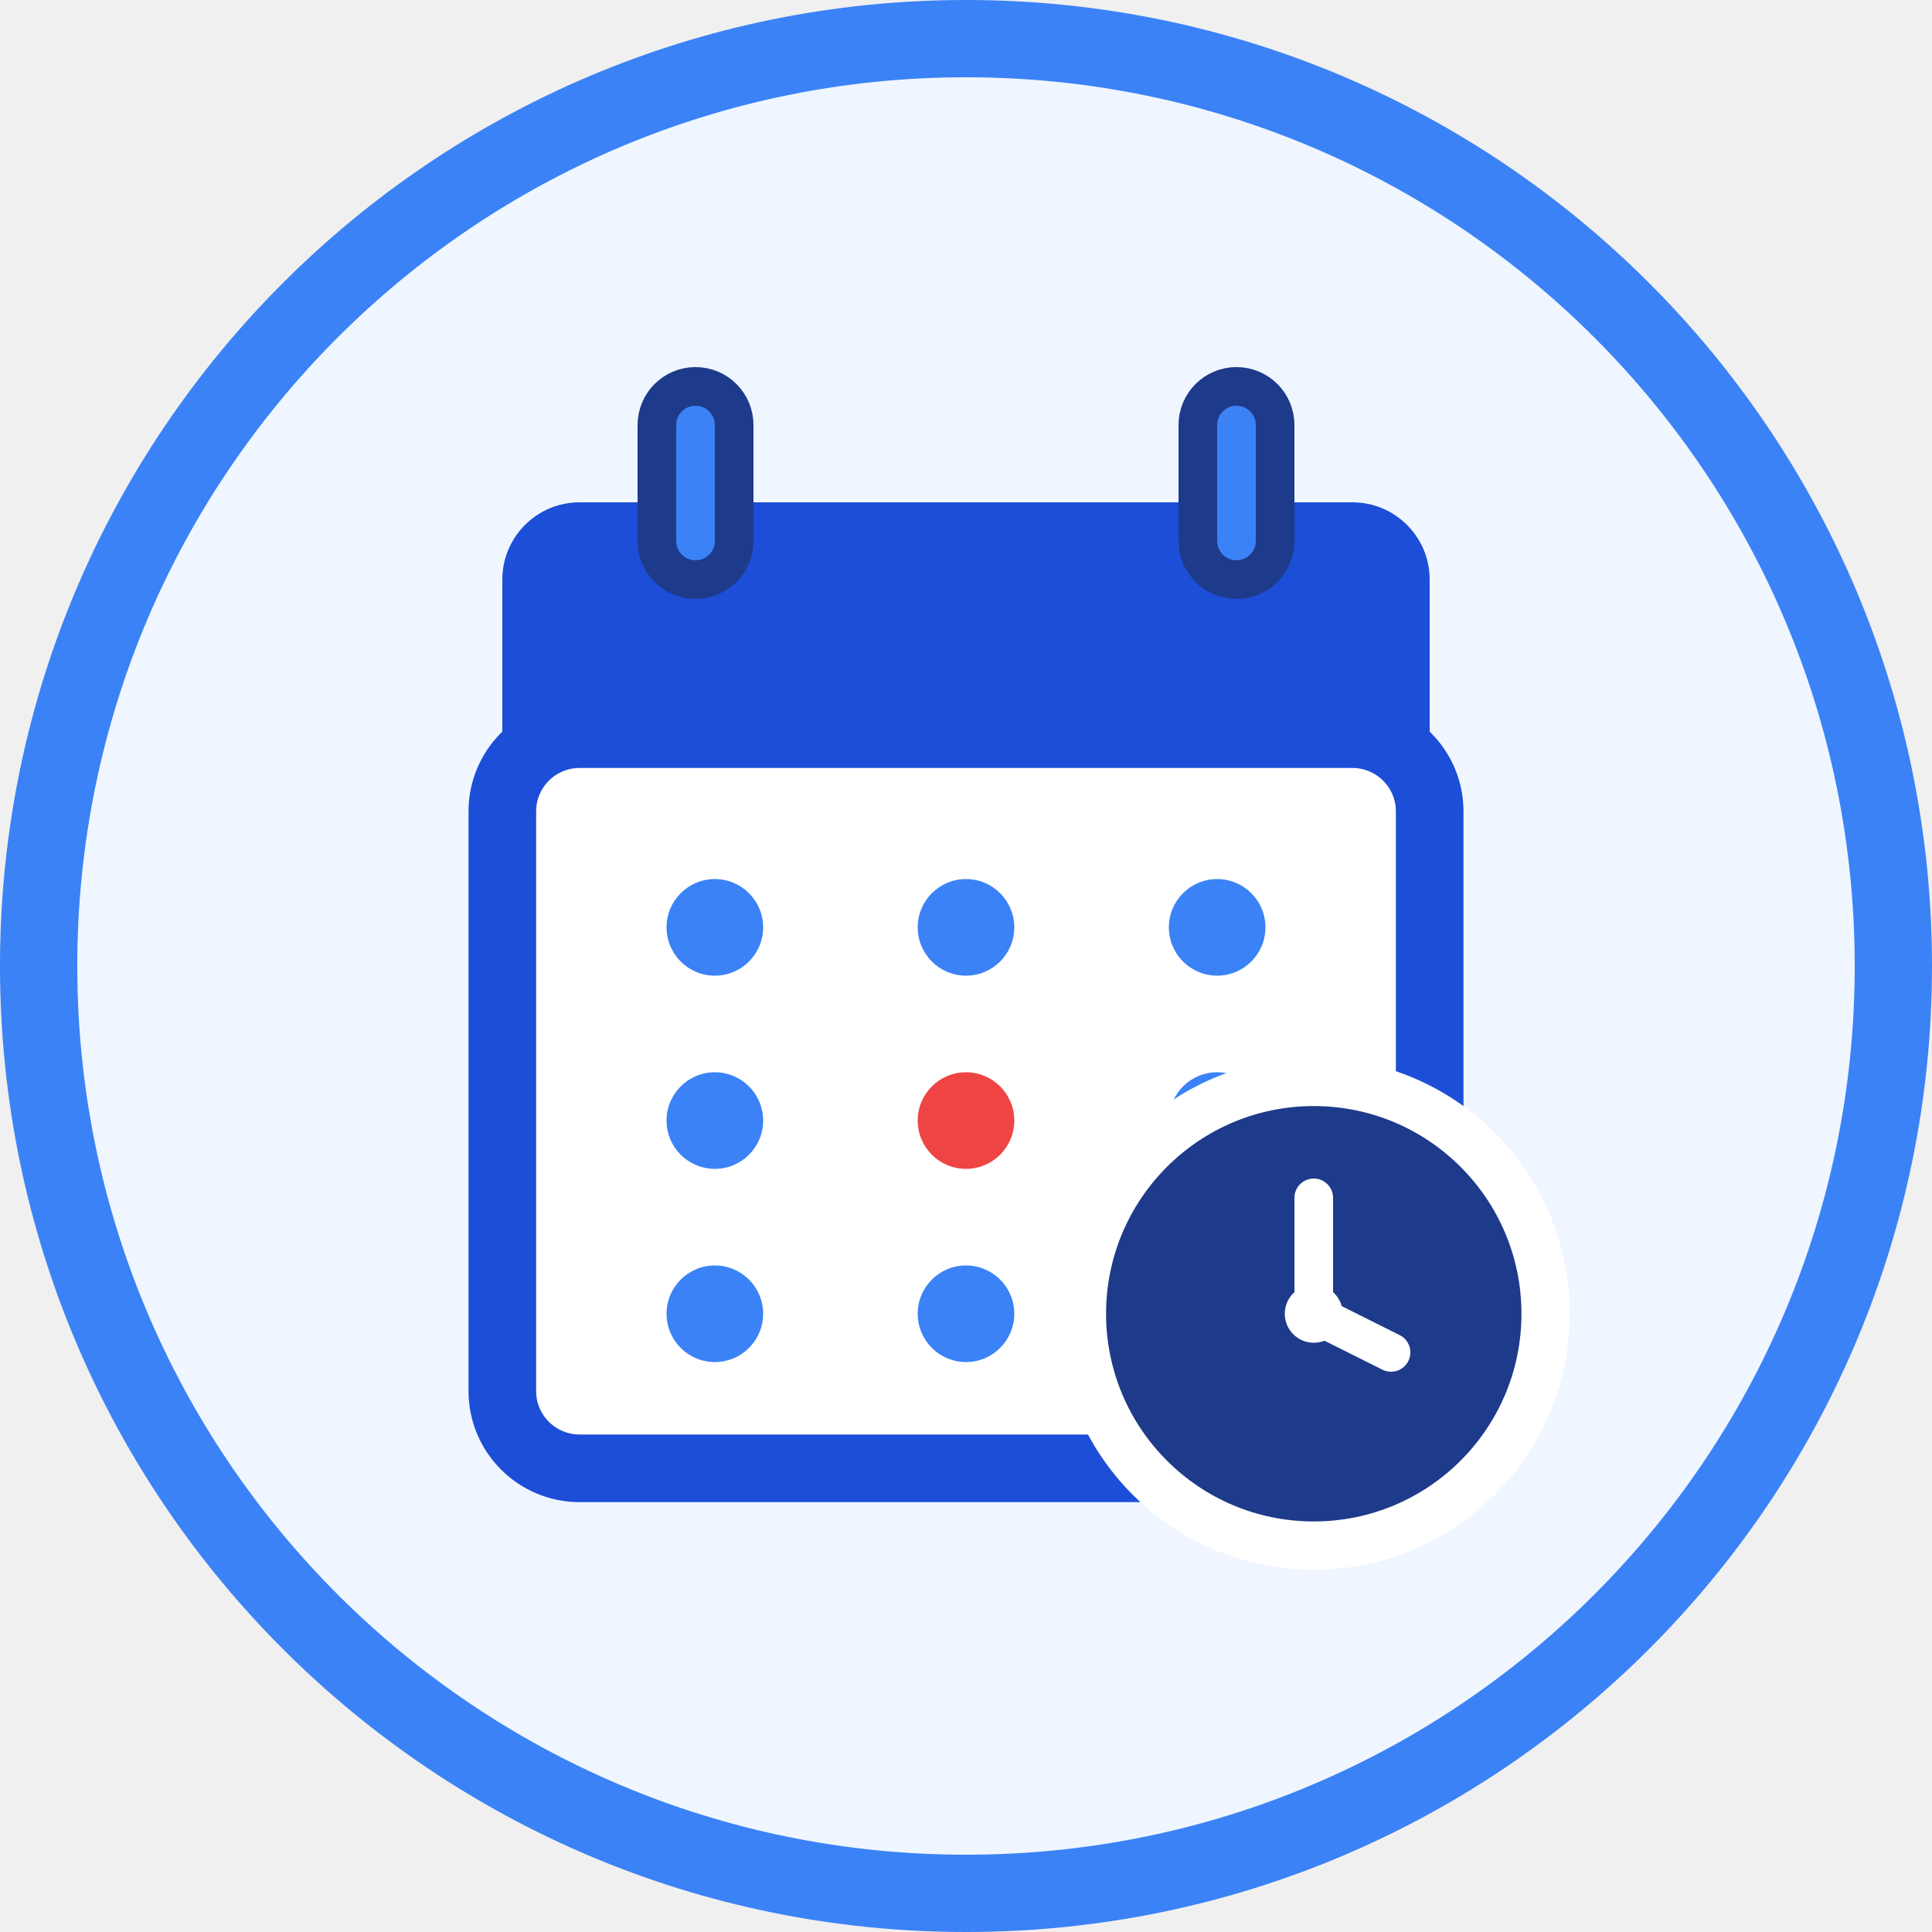
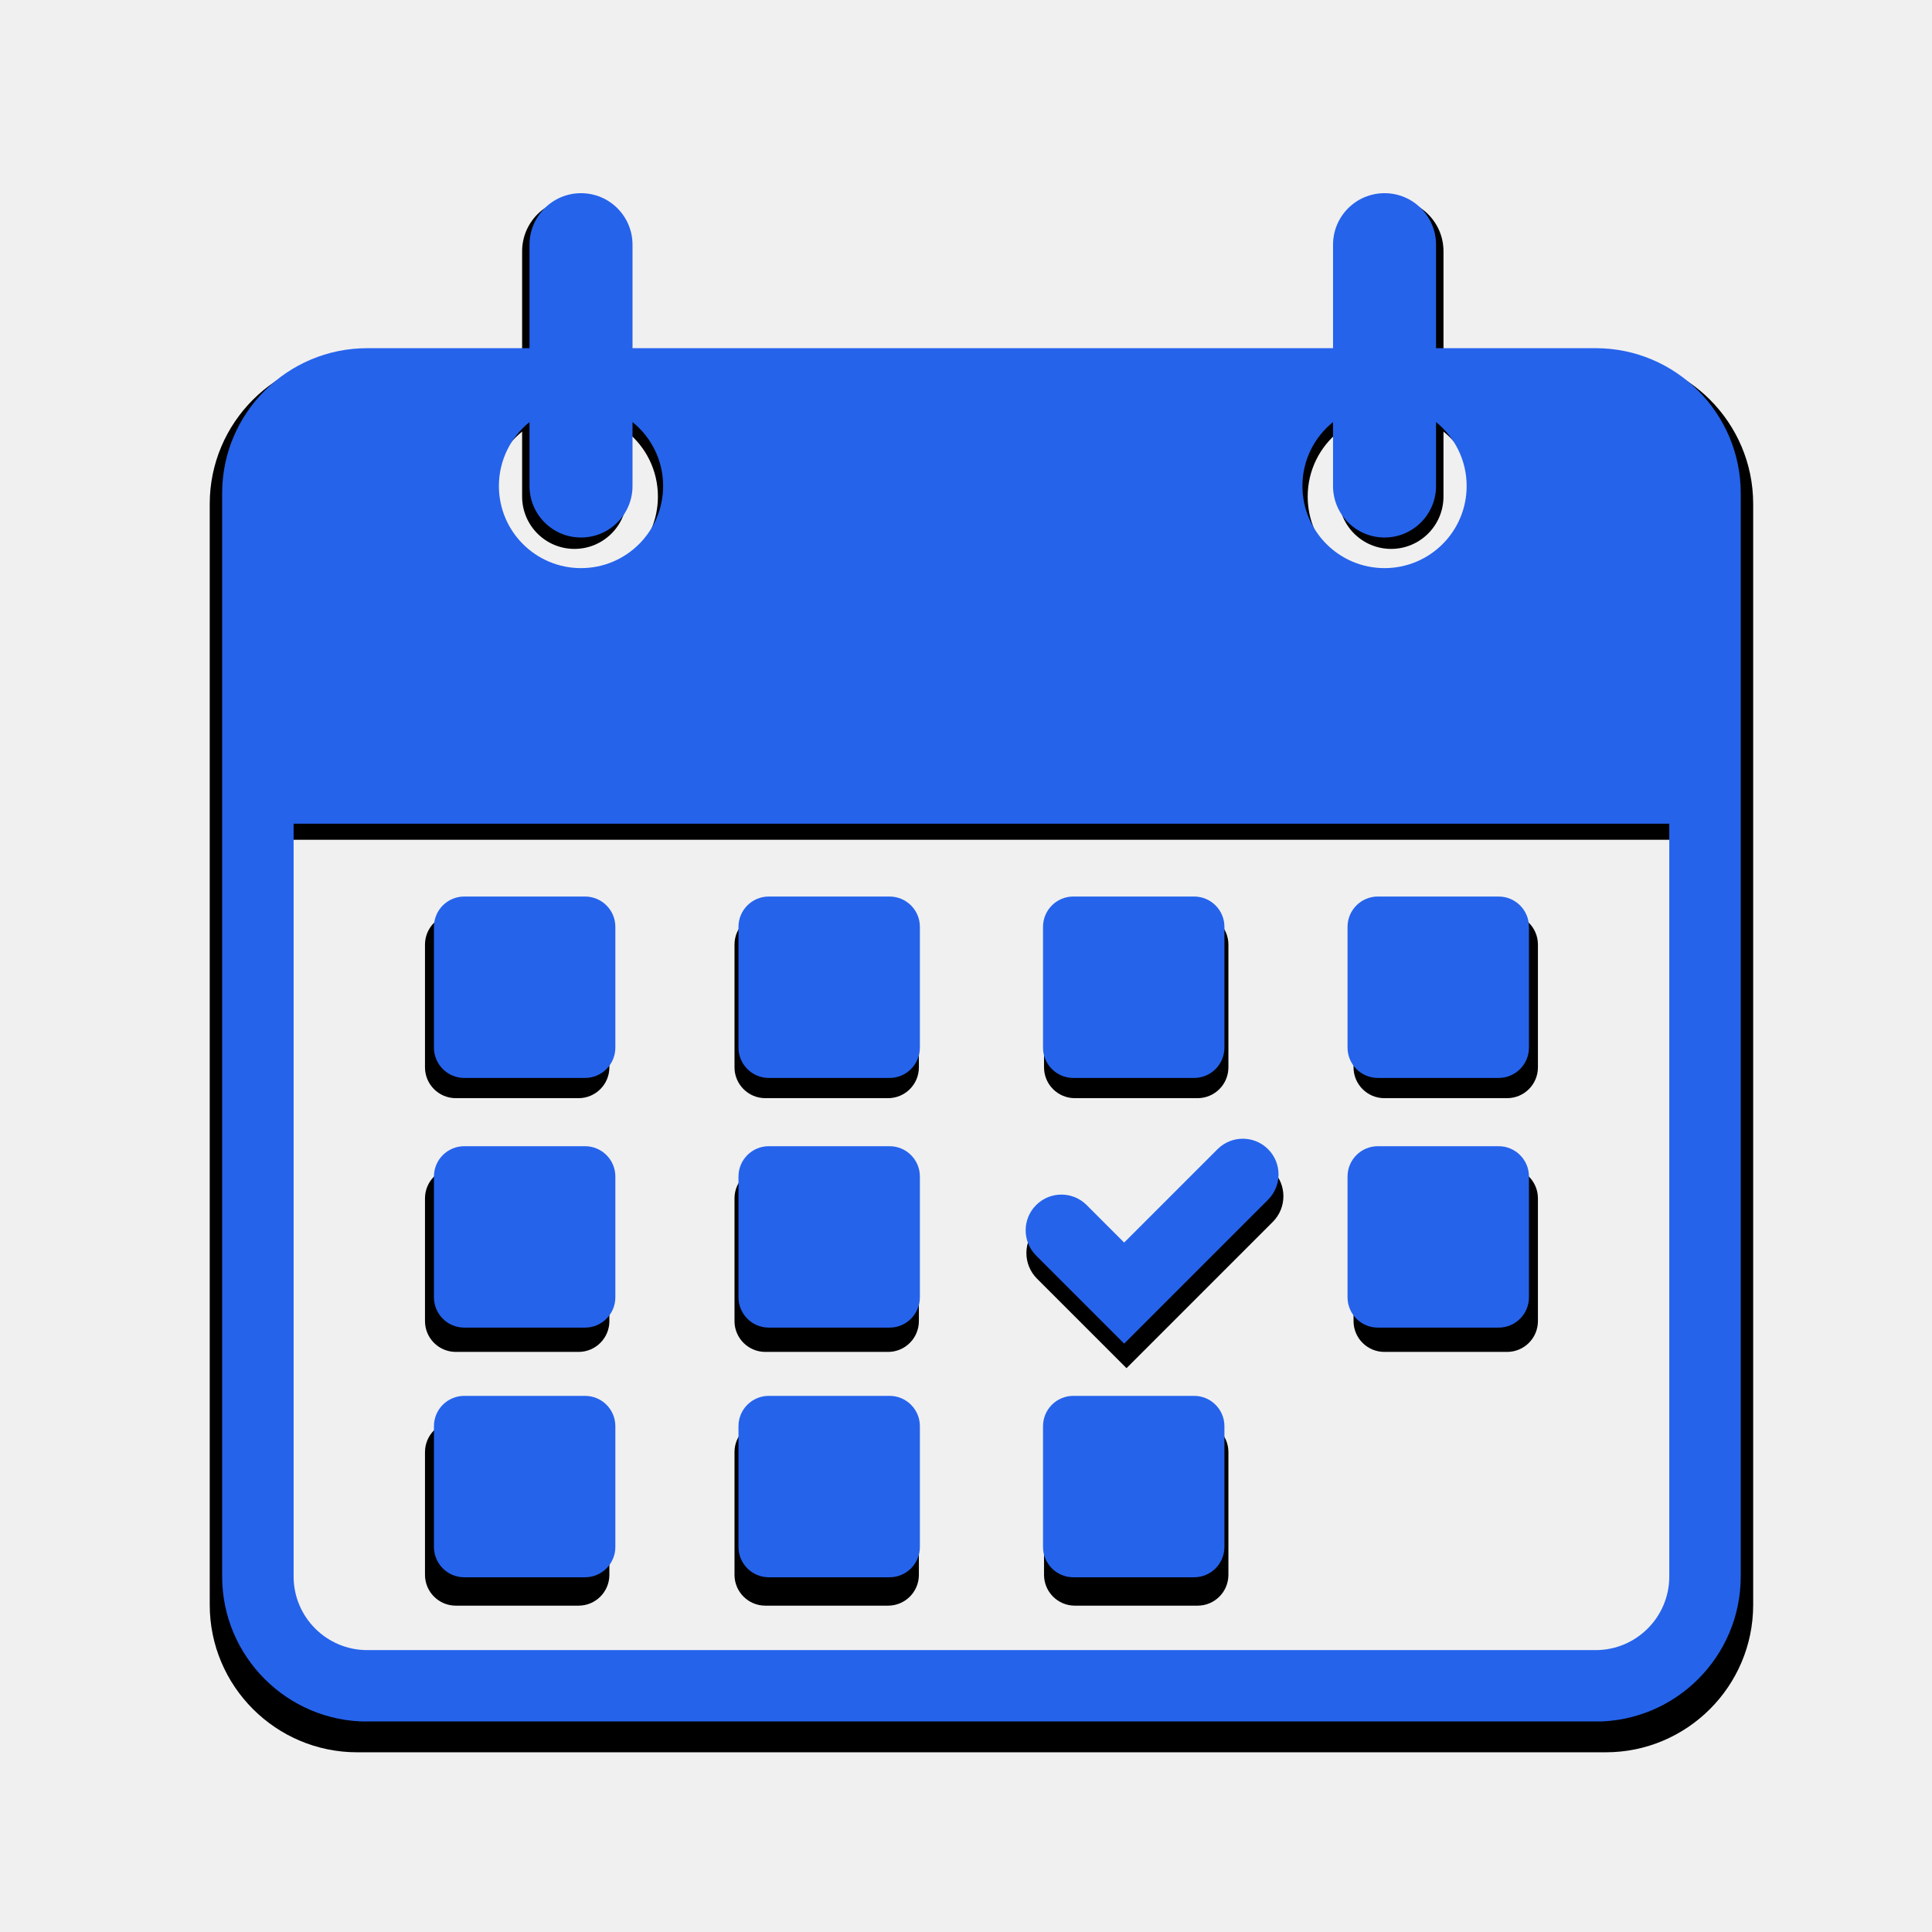
- <svg xmlns="http://www.w3.org/2000/svg" viewBox="0 0 100 100" fill="none">
-   <circle cx="50" cy="50" r="48" fill="#EFF6FF" stroke="#3B82F6" stroke-width="4" />
-   <path d="M26 30C26 27.791 27.791 26 30 26H70C72.209 26 74 27.791 74 30V38H26V30Z" fill="#1D4ED8" />
-   <rect x="26" y="38" width="48" height="38" rx="4" fill="#FFFFFF" stroke="#1D4ED8" stroke-width="3.5" />
-   <path d="M26 38H74" stroke="#1D4ED8" stroke-width="3" />
-   <rect x="34" y="20" width="4" height="10" rx="2" fill="#3B82F6" stroke="#1E3A8A" stroke-width="2" />
-   <rect x="62" y="20" width="4" height="10" rx="2" fill="#3B82F6" stroke="#1E3A8A" stroke-width="2" />
-   <circle cx="37" cy="48" r="2.5" fill="#3B82F6" />
-   <circle cx="50" cy="48" r="2.5" fill="#3B82F6" />
-   <circle cx="63" cy="48" r="2.5" fill="#3B82F6" />
-   <circle cx="37" cy="58" r="2.5" fill="#3B82F6" />
-   <circle cx="50" cy="58" r="2.5" fill="#EF4444" />
-   <circle cx="63" cy="58" r="2.5" fill="#3B82F6" />
-   <circle cx="37" cy="68" r="2.5" fill="#3B82F6" />
-   <circle cx="50" cy="68" r="2.5" fill="#3B82F6" />
-   <circle cx="63" cy="68" r="2.5" fill="#10B981" />
-   <circle cx="68" cy="68" r="12" fill="#1E3A8A" stroke="#FFFFFF" stroke-width="2.5" />
-   <circle cx="68" cy="68" r="1.5" fill="#FFFFFF" />
-   <path d="M68 62V68L72 70" stroke="#FFFFFF" stroke-width="2" stroke-linecap="round" />
+ <svg xmlns="http://www.w3.org/2000/svg" width="2000" zoomAndPan="magnify" viewBox="0 0 1500 1500" height="2000" preserveAspectRatio="xMidYMid meet" version="1.0">
+   <defs>
+     <clipPath id="28ab4f10c4">
+       <path d="M 162 154.469 L 1362 154.469 L 1362 1360.469 L 162 1360.469 Z M 162 154.469 " clip-rule="nonzero" />
+     </clipPath>
+     <clipPath id="40ef414e81">
+       <path d="M 172 150 L 1352 150 L 1352 1336.5 L 172 1336.5 Z M 172 150 " clip-rule="nonzero" />
+     </clipPath>
+   </defs>
+   <path fill="#000000" d="M 353.891 852.609 L 449.184 852.609 C 462.398 852.609 473.113 841.898 473.113 828.68 L 473.113 733.387 C 473.113 720.176 462.402 709.461 449.184 709.461 L 353.891 709.461 C 340.676 709.461 329.961 720.172 329.961 733.387 L 329.961 828.68 C 329.961 841.895 340.676 852.609 353.891 852.609 Z M 353.891 852.609 " fill-opacity="1" fill-rule="nonzero" />
+   <path fill="#000000" d="M 353.891 1049.617 L 449.184 1049.617 C 462.398 1049.617 473.113 1038.906 473.113 1025.688 L 473.113 930.398 C 473.113 917.184 462.402 906.469 449.184 906.469 L 353.891 906.469 C 340.676 906.469 329.961 917.18 329.961 930.398 L 329.961 1025.688 C 329.961 1038.906 340.676 1049.617 353.891 1049.617 Z M 353.891 1049.617 " fill-opacity="1" fill-rule="nonzero" />
+   <path fill="#000000" d="M 353.891 1246.629 L 449.184 1246.629 C 462.398 1246.629 473.113 1235.914 473.113 1222.699 L 473.113 1127.406 C 473.113 1114.195 462.402 1103.477 449.184 1103.477 L 353.891 1103.477 C 340.676 1103.477 329.961 1114.191 329.961 1127.406 L 329.961 1222.699 C 329.961 1235.914 340.676 1246.629 353.891 1246.629 Z M 353.891 1246.629 " fill-opacity="1" fill-rule="nonzero" />
+   <path fill="#000000" d="M 594.199 852.609 L 689.492 852.609 C 702.703 852.609 713.422 841.898 713.422 828.68 L 713.422 733.387 C 713.422 720.176 702.707 709.461 689.492 709.461 L 594.199 709.461 C 580.98 709.461 570.27 720.172 570.27 733.387 L 570.27 828.68 C 570.273 841.895 580.984 852.609 594.199 852.609 Z M 594.199 852.609 " fill-opacity="1" fill-rule="nonzero" />
+   <path fill="#000000" d="M 594.199 1049.617 L 689.492 1049.617 C 702.703 1049.617 713.422 1038.906 713.422 1025.688 L 713.422 930.398 C 713.422 917.184 702.707 906.469 689.492 906.469 L 594.199 906.469 C 580.98 906.469 570.27 917.18 570.27 930.398 L 570.27 1025.688 C 570.273 1038.906 580.984 1049.617 594.199 1049.617 Z M 594.199 1049.617 " fill-opacity="1" fill-rule="nonzero" />
+   <path fill="#000000" d="M 594.199 1246.629 L 689.492 1246.629 C 702.703 1246.629 713.422 1235.914 713.422 1222.699 L 713.422 1127.406 C 713.422 1114.195 702.707 1103.477 689.492 1103.477 L 594.199 1103.477 C 580.98 1103.477 570.27 1114.191 570.27 1127.406 L 570.27 1222.699 C 570.273 1235.914 580.984 1246.629 594.199 1246.629 Z M 594.199 1246.629 " fill-opacity="1" fill-rule="nonzero" />
+   <path fill="#000000" d="M 834.508 852.609 L 929.801 852.609 C 943.016 852.609 953.73 841.898 953.73 828.68 L 953.73 733.387 C 953.73 720.176 943.02 709.461 929.801 709.461 L 834.508 709.461 C 821.297 709.461 810.582 720.172 810.582 733.387 L 810.582 828.68 C 810.578 841.895 821.293 852.609 834.508 852.609 Z M 834.508 852.609 " fill-opacity="1" fill-rule="nonzero" />
+   <path fill="#000000" d="M 929.801 1103.477 L 834.508 1103.477 C 821.297 1103.477 810.582 1114.191 810.582 1127.406 L 810.582 1222.699 C 810.582 1235.91 821.297 1246.629 834.508 1246.629 L 929.801 1246.629 C 943.016 1246.629 953.73 1235.914 953.73 1222.699 L 953.73 1127.406 C 953.727 1114.191 943.016 1103.477 929.801 1103.477 Z M 929.801 1103.477 " fill-opacity="1" fill-rule="nonzero" />
+   <path fill="#000000" d="M 1074.816 852.609 L 1170.109 852.609 C 1183.324 852.609 1194.039 841.898 1194.039 828.68 L 1194.039 733.387 C 1194.039 720.176 1183.328 709.461 1170.109 709.461 L 1074.816 709.461 C 1061.602 709.461 1050.887 720.172 1050.887 733.387 L 1050.887 828.68 C 1050.887 841.895 1061.598 852.609 1074.816 852.609 Z M 1074.816 852.609 " fill-opacity="1" fill-rule="nonzero" />
+   <path fill="#000000" d="M 1074.816 1049.617 L 1170.109 1049.617 C 1183.324 1049.617 1194.039 1038.906 1194.039 1025.688 L 1194.039 930.398 C 1194.039 917.184 1183.328 906.469 1170.109 906.469 L 1074.816 906.469 C 1061.602 906.469 1050.887 917.18 1050.887 930.398 L 1050.887 1025.688 C 1050.887 1038.906 1061.598 1049.617 1074.816 1049.617 Z M 1074.816 1049.617 " fill-opacity="1" fill-rule="nonzero" />
+   <g clip-path="url(#28ab4f10c4)">
+     <path fill="#000000" d="M 1080.082 154.461 C 1057.637 154.461 1039.441 172.656 1039.441 195.102 L 1039.441 276.766 L 486.656 276.766 L 486.656 195.102 C 486.656 172.656 468.461 154.461 446.016 154.461 C 423.57 154.461 405.375 172.656 405.375 195.102 L 405.375 276.766 L 277.285 276.766 C 214.176 276.766 162.84 328.105 162.84 391.207 L 162.84 1246.035 C 162.84 1309.141 214.176 1360.477 277.285 1360.477 L 1246.719 1360.477 C 1309.824 1360.477 1361.16 1309.141 1361.16 1246.035 L 1361.16 391.207 C 1361.16 328.105 1309.824 276.766 1246.719 276.766 L 1120.723 276.766 L 1120.723 195.102 C 1120.723 172.656 1102.527 154.461 1080.082 154.461 Z M 405.375 335.066 L 405.375 385.527 C 405.375 407.969 423.57 426.164 446.016 426.164 C 468.461 426.164 486.656 407.969 486.656 385.527 L 486.656 335.066 C 501.383 346.945 510.805 365.133 510.805 385.527 C 510.805 421.309 481.797 450.32 446.012 450.32 C 410.227 450.32 381.215 421.309 381.215 385.527 C 381.219 365.133 390.645 346.945 405.375 335.066 Z M 1304.777 1246.035 C 1304.777 1278.051 1278.734 1304.094 1246.719 1304.094 L 277.285 1304.094 C 245.27 1304.094 219.227 1278.051 219.227 1246.035 L 219.227 651.996 L 1304.777 651.996 Z M 1144.871 385.527 C 1144.871 421.309 1115.863 450.32 1080.078 450.32 C 1044.293 450.32 1015.285 421.309 1015.285 385.527 C 1015.285 365.133 1024.707 346.945 1039.434 335.066 L 1039.434 385.523 C 1039.434 407.965 1057.629 426.16 1080.074 426.16 C 1102.52 426.16 1120.715 407.965 1120.715 385.523 L 1120.715 335.062 C 1135.449 346.945 1144.871 365.133 1144.871 385.527 Z M 1144.871 385.527 " fill-opacity="1" fill-rule="nonzero" />
+   </g>
+   <path fill="#000000" d="M 874.613 1062.246 L 988.172 948.691 C 999.184 937.684 999.184 919.836 988.172 908.824 C 977.16 897.812 959.312 897.812 948.301 908.824 L 874.613 982.508 L 845.023 952.918 C 834.016 941.91 816.164 941.906 805.152 952.918 C 794.141 963.93 794.141 981.773 805.152 992.785 Z M 874.613 1062.246 " fill-opacity="1" fill-rule="nonzero" />
+   <path fill="#2563eb" d="M 360.457 836.91 L 454.215 836.91 C 467.215 836.91 477.758 826.371 477.758 813.367 L 477.758 719.609 C 477.758 706.609 467.219 696.062 454.215 696.062 L 360.457 696.062 C 347.453 696.062 336.91 706.605 336.91 719.609 L 336.91 813.367 C 336.91 826.371 347.453 836.91 360.457 836.91 Z M 360.457 836.91 " fill-opacity="1" fill-rule="nonzero" />
+   <path fill="#2563eb" d="M 360.457 1030.754 L 454.215 1030.754 C 467.215 1030.754 477.758 1020.211 477.758 1007.207 L 477.758 913.449 C 477.758 900.449 467.219 889.906 454.215 889.906 L 360.457 889.906 C 347.453 889.906 336.91 900.445 336.91 913.449 L 336.91 1007.207 C 336.91 1020.211 347.453 1030.754 360.457 1030.754 Z M 360.457 1030.754 " fill-opacity="1" fill-rule="nonzero" />
+   <path fill="#2563eb" d="M 360.457 1224.594 L 454.215 1224.594 C 467.215 1224.594 477.758 1214.055 477.758 1201.051 L 477.758 1107.289 C 477.758 1094.289 467.219 1083.746 454.215 1083.746 L 360.457 1083.746 C 347.453 1083.746 336.91 1094.285 336.91 1107.289 L 336.91 1201.051 C 336.91 1214.055 347.453 1224.594 360.457 1224.594 Z M 360.457 1224.594 " fill-opacity="1" fill-rule="nonzero" />
+   <path fill="#2563eb" d="M 596.895 836.91 L 690.652 836.91 C 703.652 836.91 714.195 826.371 714.195 813.367 L 714.195 719.609 C 714.195 706.609 703.656 696.062 690.652 696.062 L 596.895 696.062 C 583.891 696.062 573.352 706.605 573.352 719.609 L 573.352 813.367 C 573.355 826.371 583.895 836.91 596.895 836.91 Z M 596.895 836.91 " fill-opacity="1" fill-rule="nonzero" />
+   <path fill="#2563eb" d="M 596.895 1030.754 L 690.652 1030.754 C 703.652 1030.754 714.195 1020.211 714.195 1007.207 L 714.195 913.449 C 714.195 900.449 703.656 889.906 690.652 889.906 L 596.895 889.906 C 583.891 889.906 573.352 900.445 573.352 913.449 L 573.352 1007.207 C 573.355 1020.211 583.895 1030.754 596.895 1030.754 Z M 596.895 1030.754 " fill-opacity="1" fill-rule="nonzero" />
+   <path fill="#2563eb" d="M 596.895 1224.594 L 690.652 1224.594 C 703.652 1224.594 714.195 1214.055 714.195 1201.051 L 714.195 1107.289 C 714.195 1094.289 703.656 1083.746 690.652 1083.746 L 596.895 1083.746 C 583.891 1083.746 573.352 1094.285 573.352 1107.289 L 573.352 1201.051 C 573.355 1214.055 583.895 1224.594 596.895 1224.594 Z M 596.895 1224.594 " fill-opacity="1" fill-rule="nonzero" />
+   <path fill="#2563eb" d="M 833.336 836.91 L 927.094 836.91 C 940.094 836.91 950.641 826.371 950.641 813.367 L 950.641 719.609 C 950.641 706.609 940.098 696.062 927.094 696.062 L 833.336 696.062 C 820.336 696.062 809.797 706.605 809.797 719.609 L 809.797 813.367 C 809.793 826.371 820.332 836.91 833.336 836.91 Z M 833.336 836.91 " fill-opacity="1" fill-rule="nonzero" />
+   <path fill="#2563eb" d="M 927.094 1083.746 L 833.336 1083.746 C 820.336 1083.746 809.797 1094.285 809.797 1107.289 L 809.797 1201.051 C 809.797 1214.051 820.336 1224.594 833.336 1224.594 L 927.094 1224.594 C 940.094 1224.594 950.641 1214.055 950.641 1201.051 L 950.641 1107.289 C 950.637 1094.285 940.094 1083.746 927.094 1083.746 Z M 927.094 1083.746 " fill-opacity="1" fill-rule="nonzero" />
+   <path fill="#2563eb" d="M 1069.773 836.91 L 1163.535 836.91 C 1176.535 836.91 1187.078 826.371 1187.078 813.367 L 1187.078 719.609 C 1187.078 706.609 1176.539 696.062 1163.535 696.062 L 1069.773 696.062 C 1056.773 696.062 1046.23 706.605 1046.23 719.609 L 1046.23 813.367 C 1046.23 826.371 1056.77 836.91 1069.773 836.91 Z M 1069.773 836.91 " fill-opacity="1" fill-rule="nonzero" />
+   <path fill="#2563eb" d="M 1069.773 1030.754 L 1163.535 1030.754 C 1176.535 1030.754 1187.078 1020.211 1187.078 1007.207 L 1187.078 913.449 C 1187.078 900.449 1176.539 889.906 1163.535 889.906 L 1069.773 889.906 C 1056.773 889.906 1046.23 900.445 1046.23 913.449 L 1046.23 1007.207 C 1046.23 1020.211 1056.77 1030.754 1069.773 1030.754 Z M 1069.773 1030.754 " fill-opacity="1" fill-rule="nonzero" />
+   <g clip-path="url(#40ef414e81)">
+     <path fill="#2563eb" d="M 1074.957 149.992 C 1052.871 149.992 1034.969 167.895 1034.969 189.98 L 1034.969 270.332 L 491.082 270.332 L 491.082 189.98 C 491.082 167.895 473.18 149.992 451.098 149.992 C 429.012 149.992 411.109 167.895 411.109 189.98 L 411.109 270.332 L 285.082 270.332 C 222.992 270.332 172.48 320.84 172.48 382.93 L 172.48 1224.012 C 172.48 1286.102 222.992 1336.613 285.082 1336.613 L 1238.91 1336.613 C 1300.996 1336.613 1351.508 1286.102 1351.508 1224.012 L 1351.508 382.93 C 1351.508 320.84 1300.996 270.332 1238.91 270.332 L 1114.941 270.332 L 1114.941 189.98 C 1114.941 167.895 1097.039 149.992 1074.957 149.992 Z M 411.109 327.691 L 411.109 377.34 C 411.109 399.426 429.012 417.328 451.098 417.328 C 473.18 417.328 491.082 399.426 491.082 377.34 L 491.082 327.691 C 505.57 339.379 514.844 357.273 514.844 377.34 C 514.844 412.551 486.301 441.09 451.094 441.09 C 415.883 441.09 387.344 412.551 387.344 377.34 C 387.344 357.273 396.617 339.379 411.109 327.691 Z M 1296.031 1224.012 C 1296.031 1255.512 1270.406 1281.137 1238.91 1281.137 L 285.082 1281.137 C 253.586 1281.137 227.961 1255.512 227.961 1224.012 L 227.961 639.523 L 1296.031 639.523 Z M 1138.703 377.34 C 1138.703 412.551 1110.16 441.09 1074.953 441.09 C 1039.742 441.09 1011.203 412.551 1011.203 377.34 C 1011.203 357.273 1020.473 339.379 1034.961 327.691 L 1034.961 377.336 C 1034.961 399.422 1052.863 417.324 1074.949 417.324 C 1097.031 417.324 1114.934 399.422 1114.934 377.336 L 1114.934 327.688 C 1129.434 339.379 1138.703 357.273 1138.703 377.34 Z M 1138.703 377.34 " fill-opacity="1" fill-rule="nonzero" />
+   </g>
+   <path fill="#2563eb" d="M 872.797 1043.18 L 984.523 931.449 C 995.359 920.617 995.359 903.055 984.523 892.223 C 973.691 881.387 956.129 881.387 945.297 892.223 L 872.797 964.723 L 843.68 935.605 C 832.852 924.777 815.285 924.773 804.453 935.605 C 793.617 946.441 793.617 964 804.453 974.836 Z M 872.797 1043.18 " fill-opacity="1" fill-rule="nonzero" />
</svg>
